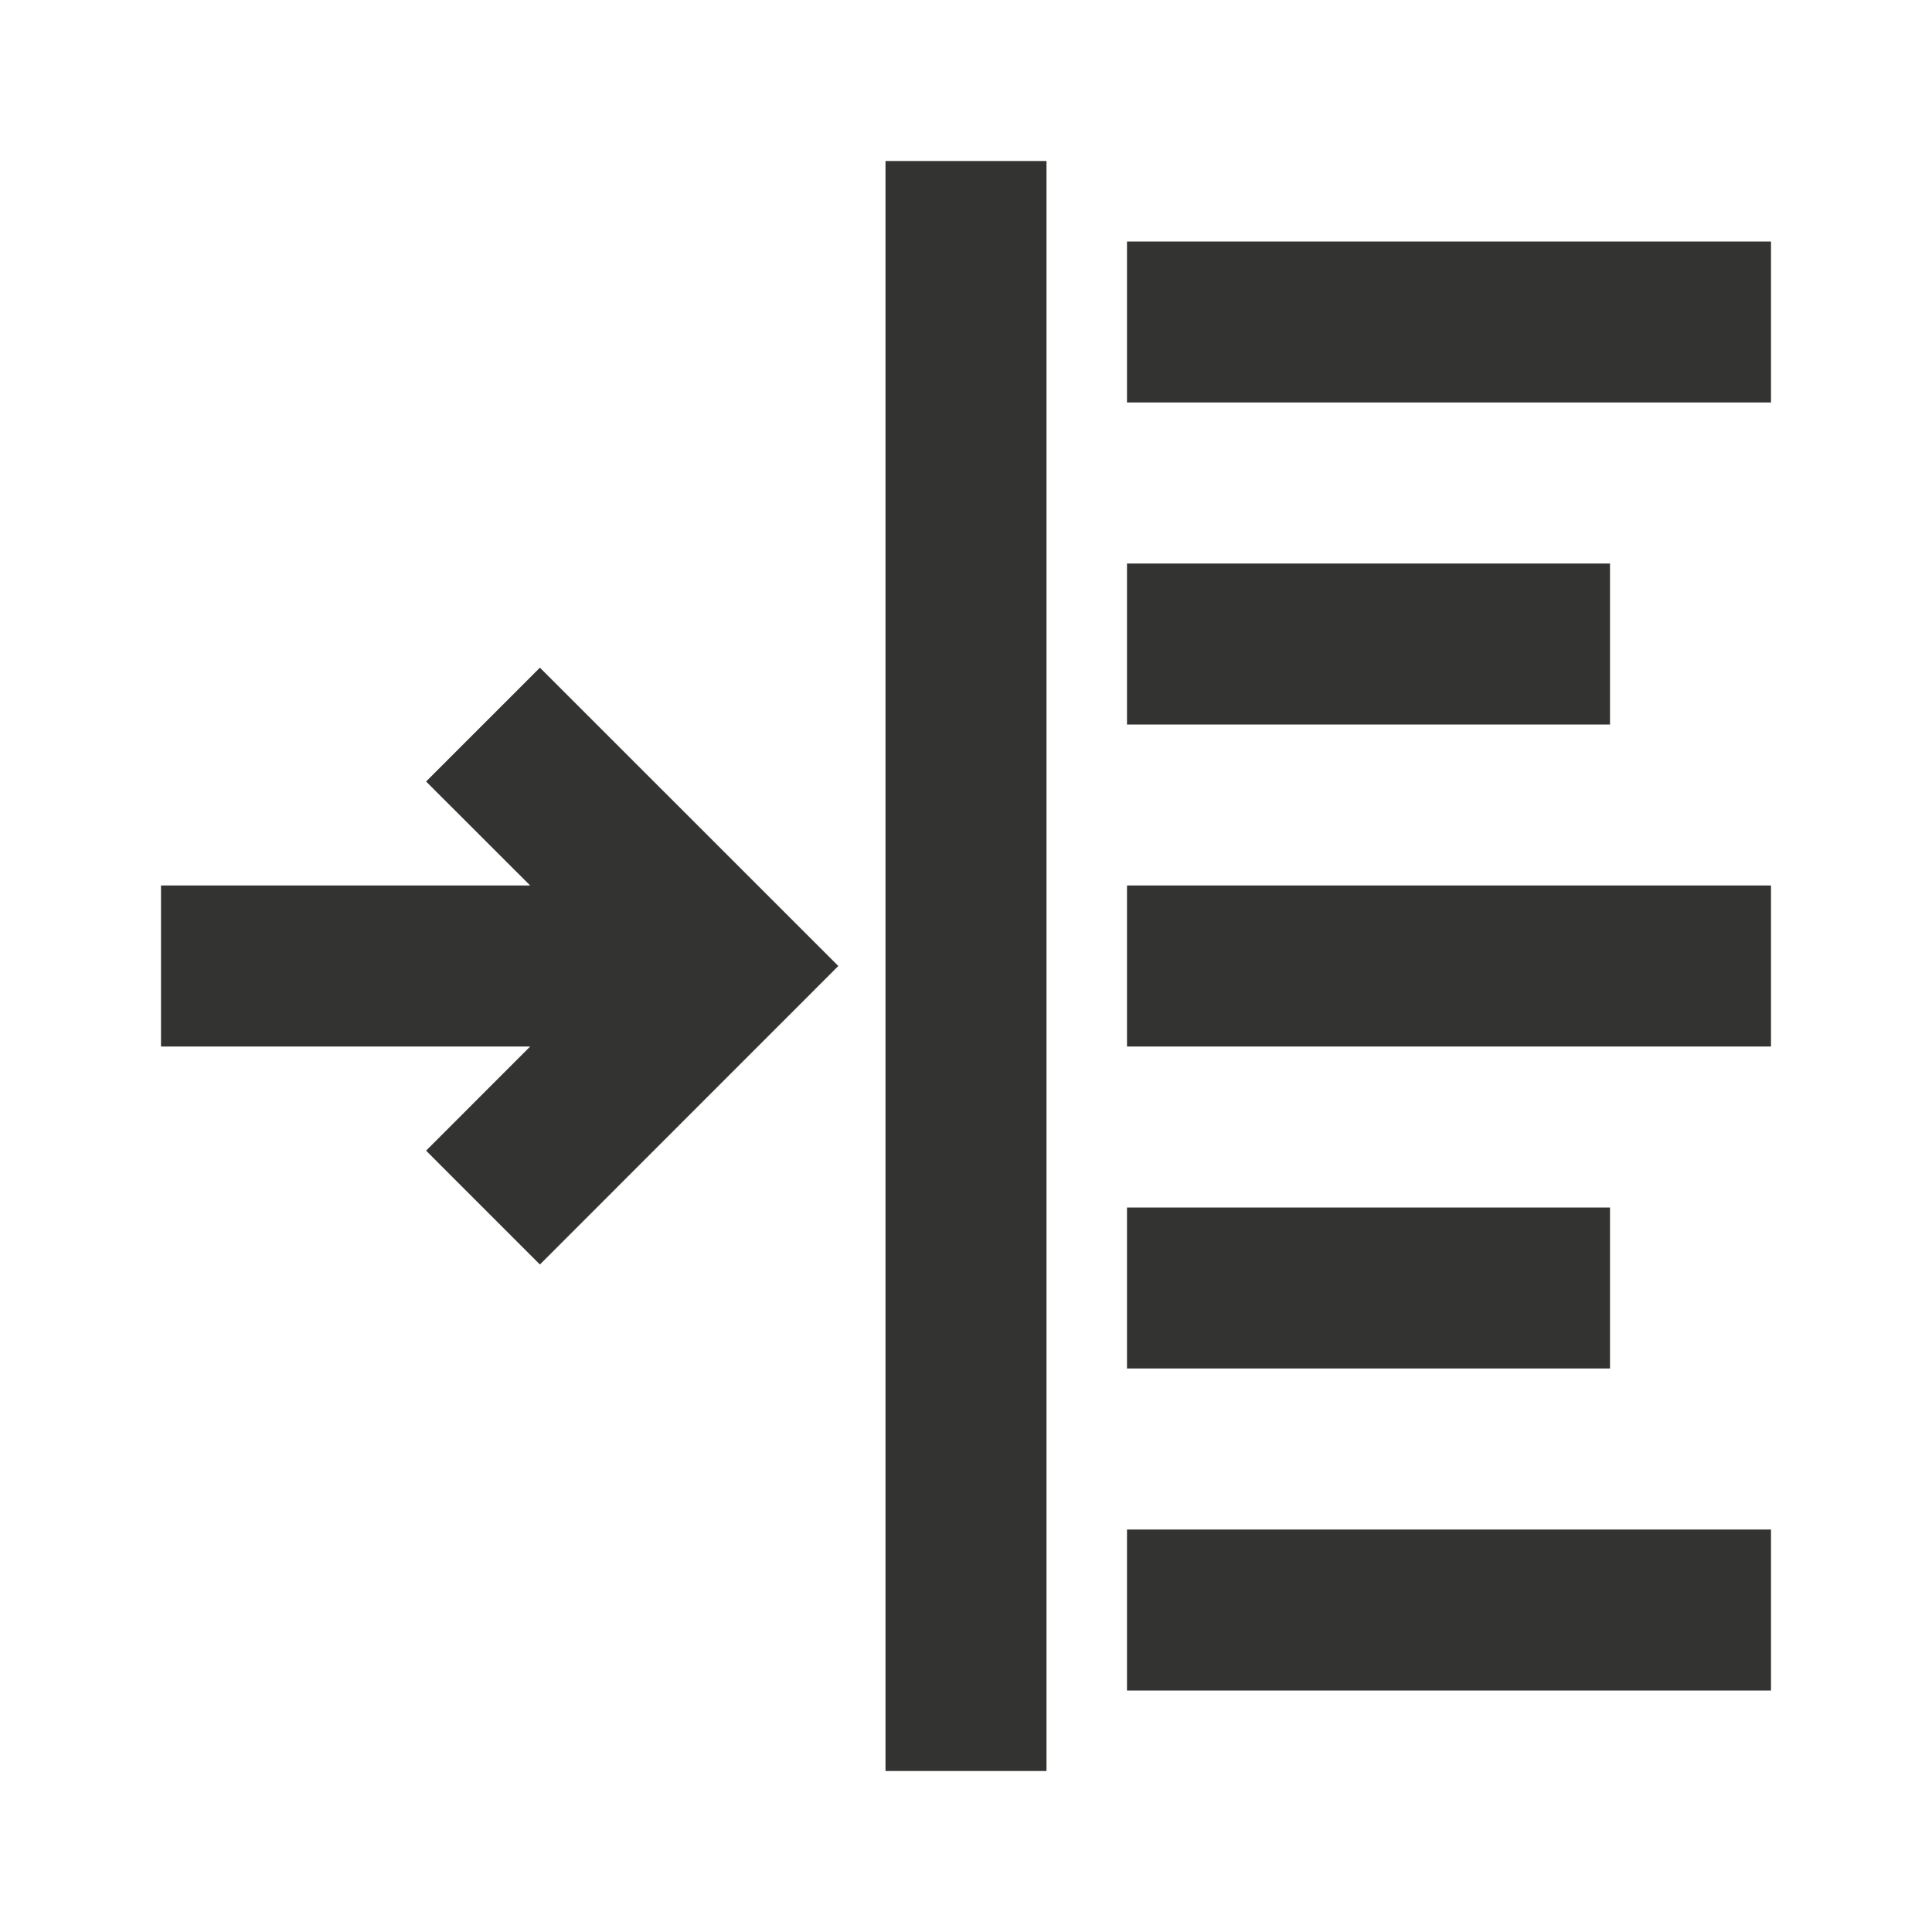
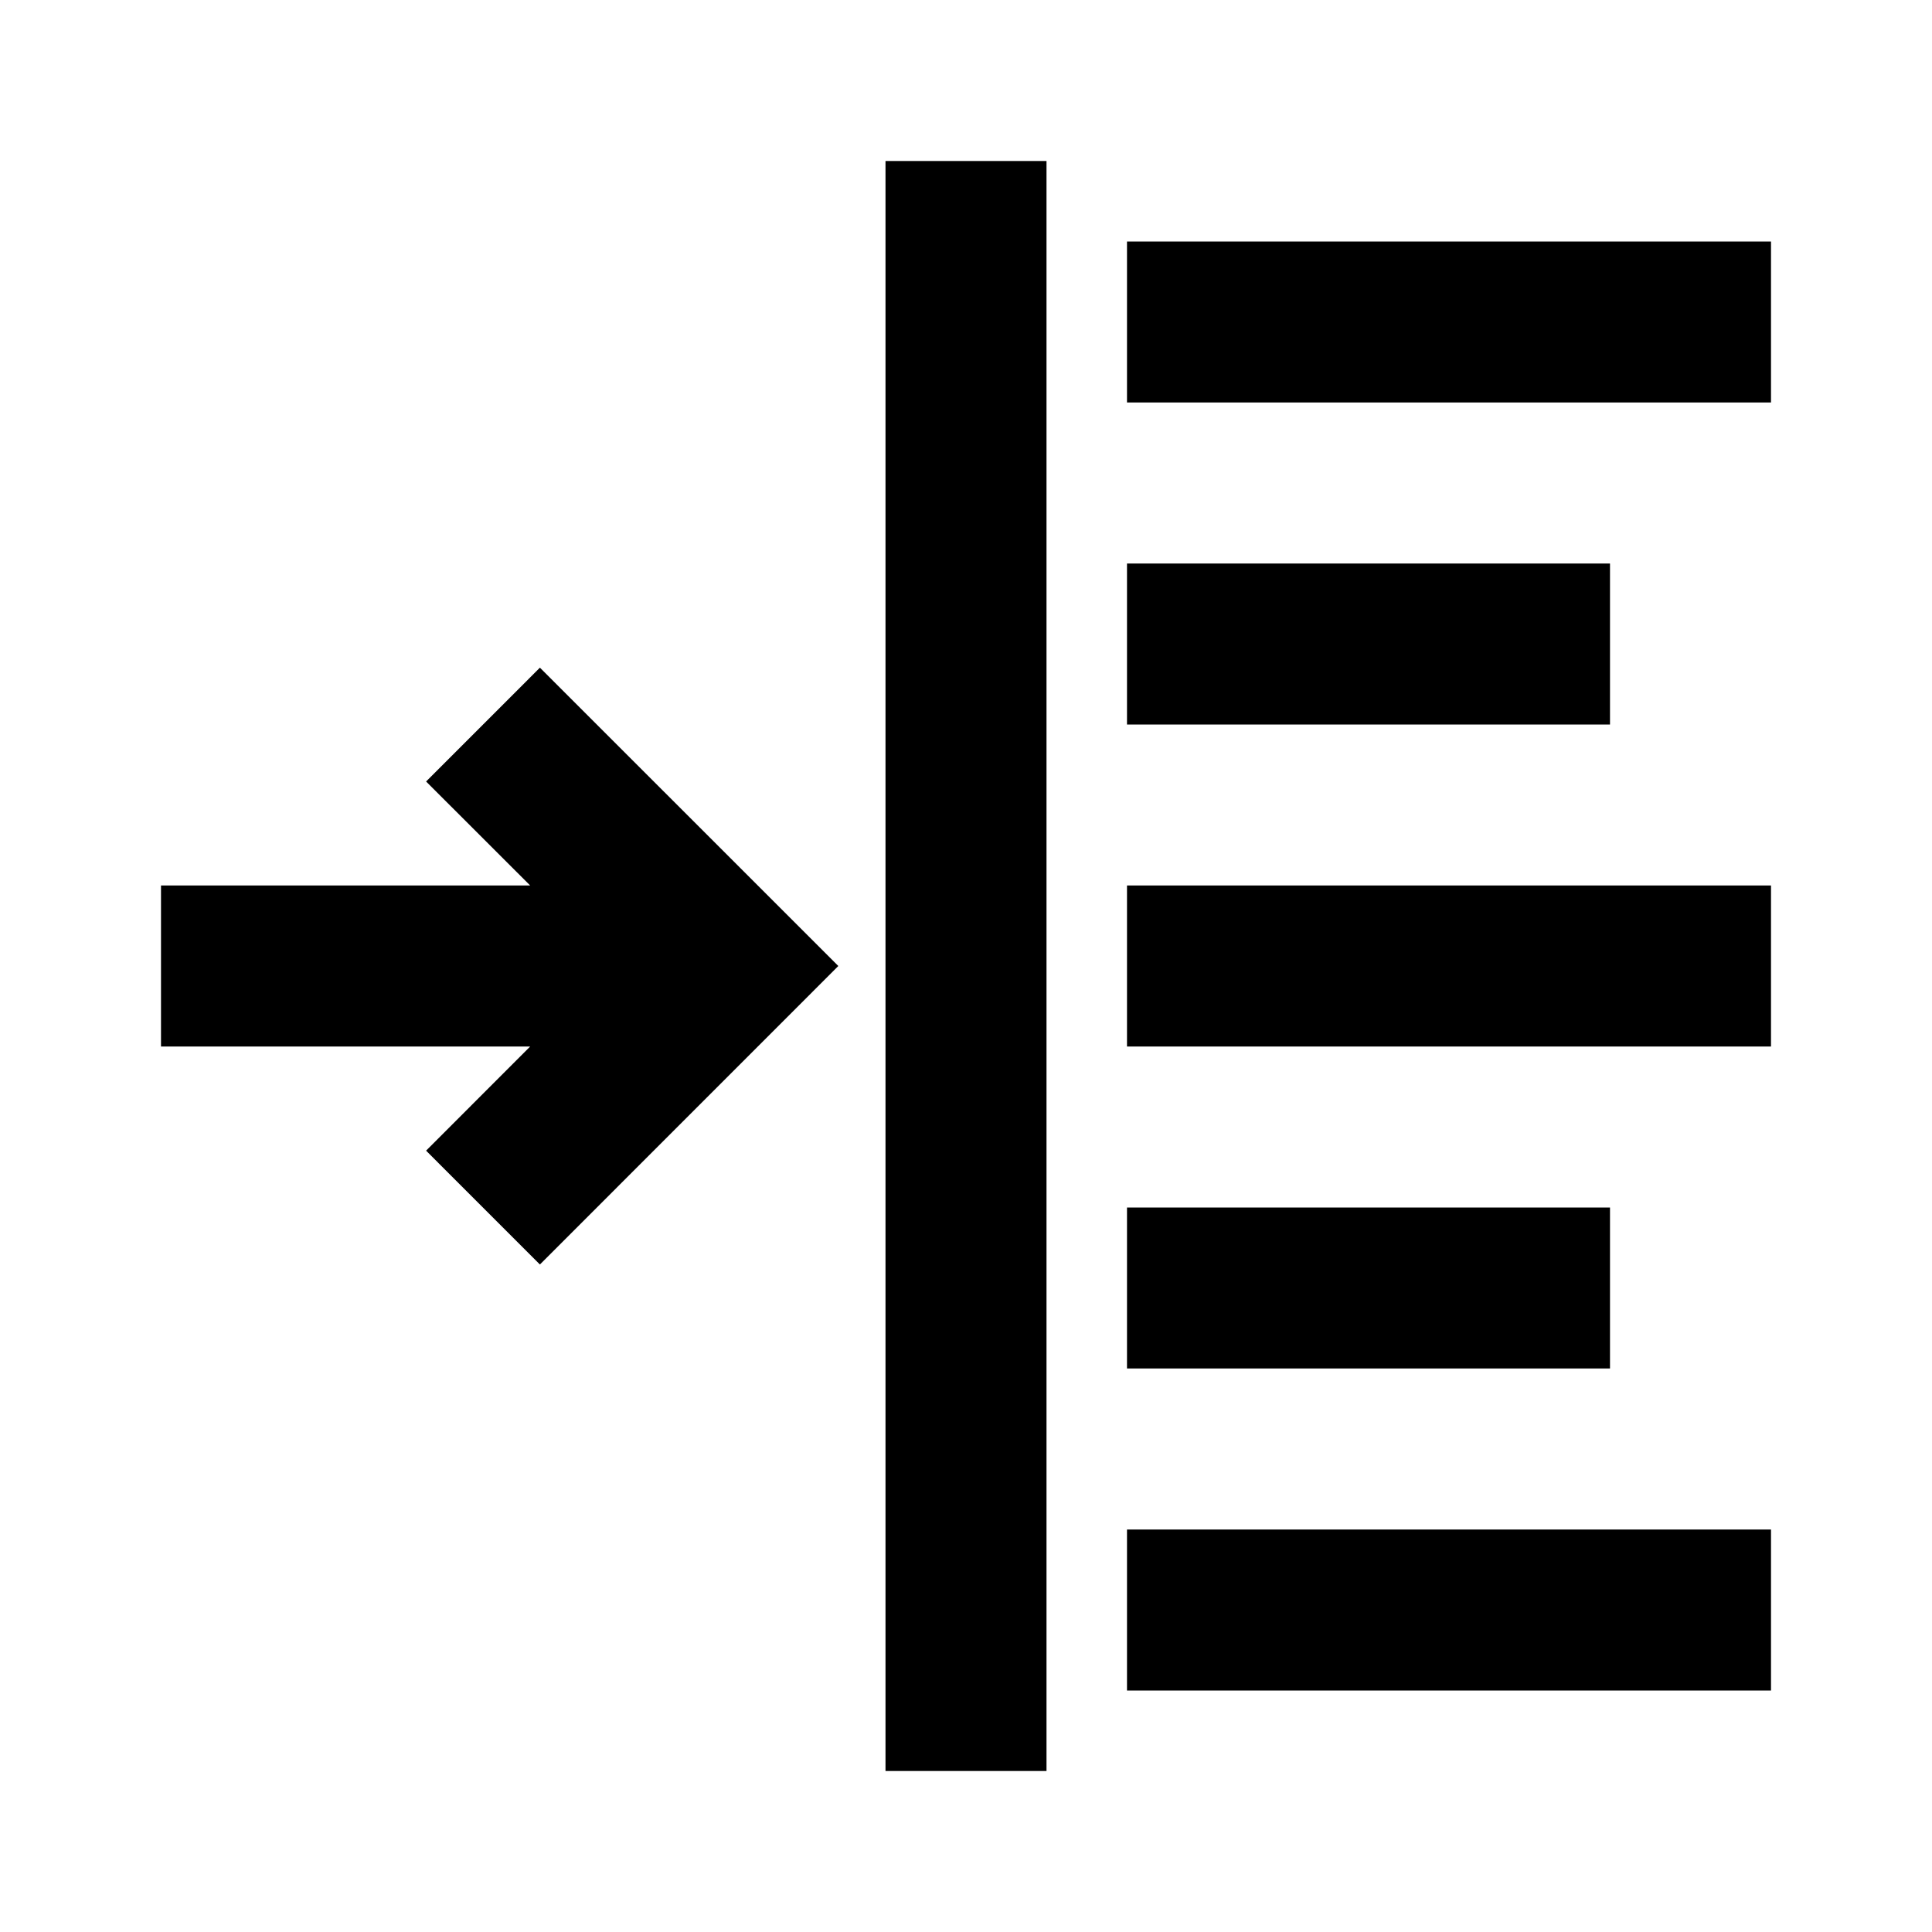
<svg xmlns="http://www.w3.org/2000/svg" width="24" height="24" viewBox="0 0 24 24">
-   <path d="M11,2 L13,2 L13,22 L11,22 L11,2 Z M5.293,9.708 L6.586,11 L2,11 L2,13 L6.586,13 L5.293,14.294 L6.707,15.708 L10.414,12 L6.707,8.294 L5.293,9.708 Z M22,3 L14,3 L14,5 L22,5 L22,3 Z M14,7 L20,7 L20,9 L14,9 L14,7 Z M22,11 L14,11 L14,13 L22,13 L22,11 Z M14,15 L20,15 L20,17 L14,17 L14,15 Z M22,19 L14,19 L14,21 L22,21 L22,19 Z" fill="#333332" fill-rule="evenodd" />
+   <path d="M11,2 L13,2 L13,22 L11,22 L11,2 Z M5.293,9.708 L6.586,11 L2,11 L2,13 L6.586,13 L5.293,14.294 L6.707,15.708 L10.414,12 L6.707,8.294 L5.293,9.708 Z M22,3 L14,3 L14,5 L22,5 L22,3 Z M14,7 L20,7 L20,9 L14,9 L14,7 Z M22,11 L14,11 L14,13 L22,13 L22,11 Z M14,15 L20,15 L20,17 L14,17 L14,15 Z M22,19 L14,19 L14,21 L22,21 L22,19 Z" fill-rule="evenodd" />
</svg>
